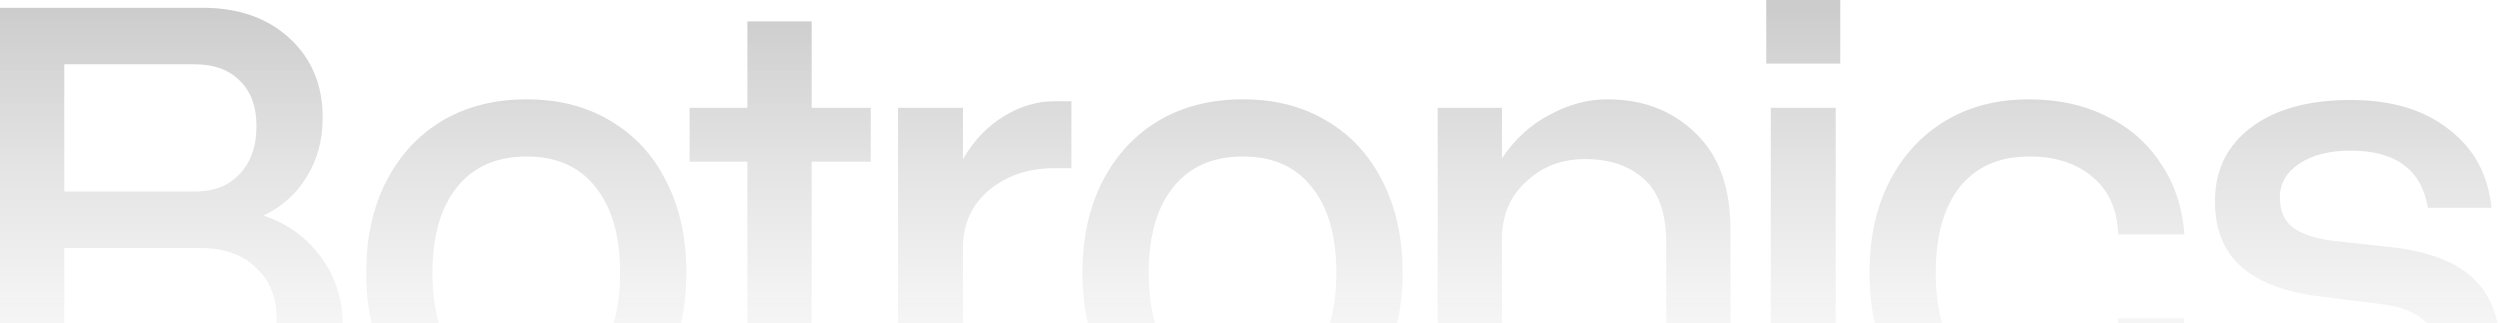
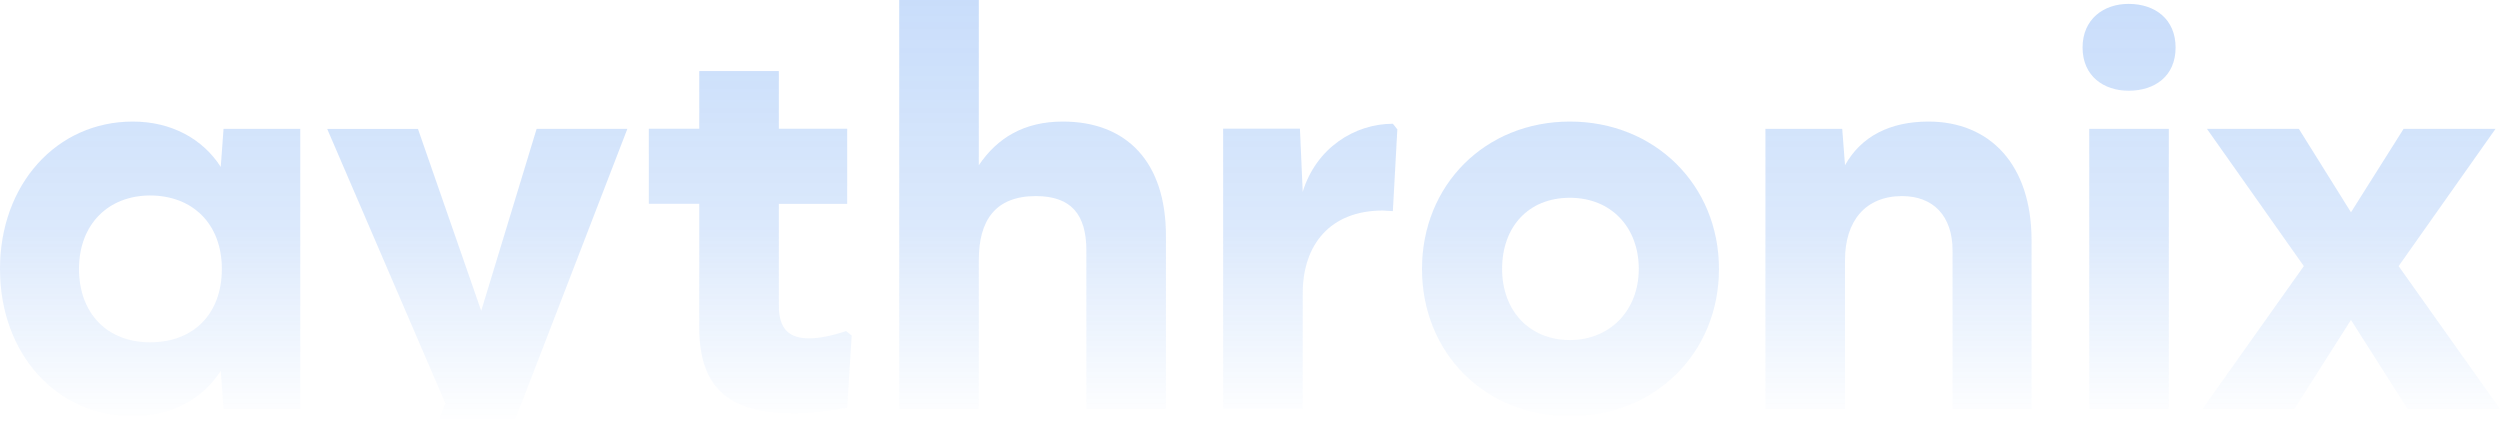
- <svg xmlns="http://www.w3.org/2000/svg" width="1192" height="154" viewBox="0 0 1192 154" fill="none">
-   <g opacity="0.2">
-     <path d="M251.086 47.367C266.359 47.367 279.671 50.772 291.022 57.583C302.58 64.394 311.455 73.991 317.646 86.374C324.044 98.757 327.243 113.308 327.243 130.025C327.243 146.743 324.044 161.397 317.646 173.987C311.455 186.37 302.58 196.07 291.022 203.087C279.671 209.898 266.359 213.304 251.086 213.304C235.813 213.304 222.398 209.898 210.84 203.087C199.489 196.07 190.614 186.37 184.216 173.987C177.818 161.397 174.618 146.743 174.618 130.025C174.618 113.308 177.818 98.757 184.216 86.374C190.614 73.991 199.489 64.394 210.84 57.583C222.398 50.772 235.813 47.367 251.086 47.367ZM592.595 47.367C607.867 47.367 621.179 50.772 632.531 57.583C644.088 64.394 652.963 73.991 659.155 86.374C665.553 98.757 668.752 113.308 668.752 130.025C668.752 146.743 665.553 161.397 659.155 173.987C652.963 186.37 644.088 196.07 632.531 203.087C621.179 209.898 607.867 213.304 592.595 213.304C577.322 213.304 563.906 209.898 552.349 203.087C540.997 196.07 532.122 186.37 525.724 173.987C519.326 161.397 516.127 146.743 516.127 130.025C516.127 113.308 519.326 98.757 525.724 86.374C532.122 73.991 540.997 64.394 552.349 57.583C563.906 50.772 577.322 47.367 592.595 47.367ZM967.539 47.367C981.367 47.367 993.647 50.05 1004.38 55.416C1015.11 60.576 1023.68 68.005 1030.08 77.706C1036.68 87.2 1040.5 98.551 1041.53 111.76H1009.95C1009.54 99.996 1005.51 90.915 997.878 84.516C990.242 77.912 980.128 74.61 967.539 74.61C953.298 74.61 942.256 79.46 934.413 89.16C926.777 98.86 922.959 112.482 922.959 130.025C922.959 147.775 926.88 161.603 934.722 171.509C942.565 181.21 953.504 186.06 967.539 186.06C979.922 186.06 989.932 183.067 997.568 177.082C1005.2 171.097 1009.33 162.635 1009.95 151.697H1041.53C1039.67 170.891 1032.04 185.957 1018.62 196.896C1005.2 207.834 988.177 213.304 967.539 213.304C952.472 213.304 939.16 209.898 927.602 203.087C916.251 196.07 907.376 186.37 900.978 173.987C894.58 161.397 891.381 146.743 891.381 130.025C891.381 113.308 894.58 98.757 900.978 86.374C907.376 73.991 916.251 64.394 927.602 57.583C938.954 50.772 952.266 47.367 967.539 47.367ZM1120.8 47.677C1140.2 47.677 1155.78 52.32 1167.54 61.608C1179.51 70.689 1186.32 83.175 1187.98 99.067H1157.64C1154.54 80.905 1142.26 71.824 1120.8 71.824C1110.68 71.824 1102.53 73.888 1096.34 78.016C1090.15 82.143 1087.05 87.51 1087.05 94.114C1087.05 100.718 1089.22 105.569 1093.55 108.665C1097.89 111.76 1104.28 113.824 1112.75 114.856L1140.92 117.952C1158.46 120.016 1171.36 125.072 1179.62 133.122C1187.87 140.964 1192 152.213 1192 166.867C1192 180.901 1186.12 192.149 1174.35 200.611C1162.59 208.867 1147.11 212.995 1127.92 212.995C1106.45 212.995 1089.32 208.454 1076.52 199.373C1063.73 190.085 1056.4 177.702 1054.54 162.223H1086.43C1089.53 180.385 1103.36 189.467 1127.92 189.467C1138.03 189.467 1146.18 187.505 1152.37 183.584C1158.77 179.662 1161.97 174.399 1161.97 167.795C1161.97 154.586 1152.79 146.95 1134.42 144.886L1107.48 141.481C1090.56 139.623 1077.76 134.979 1069.09 127.549C1060.43 120.119 1056.09 109.593 1056.09 95.972C1056.09 81.112 1061.87 69.347 1073.43 60.679C1084.99 52.01 1100.78 47.677 1120.8 47.677ZM387.006 51.391H415.178V77.087H387.006V162.223C387.006 170.272 388.451 175.742 391.34 178.631C394.436 181.52 398.357 182.965 403.104 182.965H415.178V209.899H399.698C387.728 209.899 377.511 206.494 369.049 199.683C360.588 192.666 356.357 181.52 356.357 166.248V77.087H328.803V51.391H356.357V10.217H387.006V51.391ZM510.852 80.183H502.803C490.42 80.183 479.997 83.691 471.535 90.708C463.279 97.725 459.151 106.807 459.151 117.952V209.899H428.192V51.391H459.151V75.848C464.311 66.974 470.812 60.163 478.655 55.416C486.497 50.669 494.444 48.296 502.493 48.296H510.852V80.183ZM96.59 3.715C113.72 3.715 127.549 8.565 138.075 18.265C148.601 27.966 153.863 40.556 153.863 56.035C153.863 66.767 151.284 76.261 146.124 84.516C141.171 92.566 134.36 98.654 125.692 102.782C137.249 106.703 146.433 113.411 153.244 122.905C160.055 132.193 163.46 143.132 163.46 155.721C163.46 172.026 158.197 185.132 147.671 195.038C137.146 204.945 123.318 209.898 106.187 209.898H0V3.715H96.59ZM766.284 47.367C783.414 47.367 797.449 52.733 808.387 63.465C819.532 73.991 825.105 89.367 825.105 109.593V209.898H794.456V116.094C794.456 101.854 790.947 91.637 783.93 85.446C776.913 79.047 767.522 75.848 755.758 75.848C744.613 75.849 735.222 79.46 727.586 86.684C719.95 93.701 716.132 102.782 716.132 113.927V209.898H685.483V51.391H716.132V75.538C722.117 66.458 729.65 59.544 738.731 54.797C747.812 49.843 756.996 47.367 766.284 47.367ZM875.27 209.898H844.311V51.391H875.27V209.898ZM251.086 74.61C236.845 74.61 225.803 79.46 217.96 89.16C210.117 98.86 206.195 112.482 206.195 130.025C206.195 147.775 210.117 161.603 217.96 171.509C225.803 181.21 236.845 186.06 251.086 186.06C265.327 186.06 276.265 181.21 283.901 171.509C291.744 161.603 295.666 147.775 295.666 130.025C295.666 112.482 291.744 98.86 283.901 89.16C276.265 79.46 265.327 74.61 251.086 74.61ZM592.595 74.61C578.354 74.61 567.312 79.46 559.469 89.16C551.627 98.86 547.705 112.482 547.705 130.025C547.705 147.775 551.627 161.603 559.469 171.509C567.312 181.21 578.354 186.06 592.595 186.06C606.836 186.06 617.774 181.21 625.411 171.509C633.253 161.603 637.175 147.775 637.175 130.025C637.175 112.482 633.253 98.86 625.411 89.16C617.774 79.46 606.836 74.61 592.595 74.61ZM30.649 182.965H99.376C109.49 182.965 117.435 180.281 123.214 174.915C128.993 169.342 131.883 161.706 131.883 152.006C131.883 141.687 128.581 133.534 121.976 127.549C115.578 121.357 106.807 118.262 95.662 118.262H30.649V182.965ZM30.649 91.327H92.876C101.957 91.327 109.077 88.541 114.237 82.968C119.603 77.396 122.286 69.76 122.286 60.059C122.286 50.772 119.603 43.548 114.237 38.389C109.077 33.229 101.957 30.649 92.876 30.649H30.649V91.327ZM877.438 30.34H842.145V0H877.438V30.34Z" fill="url(#paint0_linear_244_60)" />
+ <svg xmlns="http://www.w3.org/2000/svg" viewBox="0 0 1192 201" role="img" aria-label="Aythronix">
+   <defs>
+     <linearGradient id="ay-footer-fade" x1="0" y1="0" x2="0" y2="1">
+       <stop offset="0" stop-color="#fff" stop-opacity="1" />
+       <stop offset="0.55" stop-color="#fff" stop-opacity="0.65" />
+       <stop offset="1" stop-color="#fff" stop-opacity="0" />
+     </linearGradient>
+     <mask id="ay-footer-mask">
+       <rect width="1192" height="201" fill="url(#ay-footer-fade)" />
+     </mask>
+   </defs>
+   <g mask="url(#ay-footer-mask)" opacity="0.22" fill="#0765eb">
+     <g transform="scale(4.028116) translate(0 -86.9)">
+       <path d="M35.54,135.31h-9.08l-.33-4.51c-2.12,3.32-5.84,5.37-10.41,5.37-9.08,0-15.72-7.43-15.72-17.44s6.7-17.44,15.72-17.44c4.58,0,8.29,2.06,10.41,5.37l.33-4.51h9.08v33.16ZM9.35,118.73c0,5.24,3.32,8.69,8.42,8.69s8.49-3.32,8.49-8.69-3.51-8.69-8.49-8.69-8.42,3.45-8.42,8.69Z" />
+       <path d="M49.47,102.15l7.49,21.55,6.56-21.55h10.74l-12.33,31.96c-3.98,10.34-7.23,14.46-14.72,14.46-2.19,0-4.24-.2-6.76-1.06l-.6-8.49.6-.33c2.32,1.13,3.78,1.53,6.3,1.53,1.99,0,4.18-1.06,5.17-3.58l.8-1.99-13.99-32.49h10.74Z" />
+       <path d="M76.8,111.03v-8.89h5.97v-6.83h9.42v6.83h8.09v8.89h-8.09v12.07c0,2.65,1.13,3.85,3.58,3.85,1.19,0,2.59-.27,4.38-.86l.66.53-.53,8.55c-2.39.4-4.44.66-6.3.66-7.23,0-11.21-2.59-11.21-10.15v-14.66h-5.97Z" />
+       <path d="M106.44,86.9h9.42v19.56c2.19-3.25,5.37-5.17,9.95-5.17,7.49,0,12.2,4.71,12.2,13.53v20.49h-9.42v-18.77c0-4.24-1.79-6.43-5.97-6.43-4.84,0-6.76,2.92-6.76,7.56v17.64h-9.42v-48.41Z" />
+       <path d="M154.19,109.64c1.59-5.24,6.17-8.09,10.68-8.09l.53.66-.53,9.68c-.4,0-.8-.07-1.19-.07-6.23,0-9.48,4.04-9.48,9.81v13.66h-9.42v-33.16h9.09l.33,7.49Z" />
+       <path d="M203.47,118.73c0,9.95-7.56,17.44-17.64,17.44s-17.51-7.49-17.51-17.44,7.49-17.44,17.51-17.44,17.64,7.49,17.64,17.44ZM177.8,118.73c0,4.97,3.25,8.42,8.02,8.42s8.16-3.52,8.16-8.42-3.25-8.42-8.16-8.42-8.02,3.45-8.02,8.42Z" />
+       <path d="M218.06,102.15l.33,4.31c1.92-3.45,5.37-5.17,9.88-5.17,7.23,0,12.2,5.04,12.2,14.06v19.96h-9.35v-18.77c0-4.11-2.32-6.43-5.97-6.43-4.31,0-6.76,2.92-6.76,7.56v17.64h-9.42v-33.16h9.08Z" />
+       <path d="M257.52,92.53c0,3.38-2.45,5.11-5.57,5.11-2.92,0-5.44-1.72-5.44-5.11s2.52-5.17,5.44-5.17c3.12,0,5.57,1.79,5.57,5.17ZM247.3,135.31v-33.16h9.42v33.16h-9.42Z" />
+       <path d="M260.7,135.31l12-16.91-11.47-16.25h10.88l6.17,9.88,6.23-9.88h10.88l-11.47,16.25,12,16.91h-10.94l-6.7-10.54-6.7,10.54h-10.88Z" />
+     </g>
  </g>
-   <defs>
-     <linearGradient id="paint0_linear_244_60" x1="81.73" y1="3.715" x2="81.73" y2="209.898" gradientUnits="userSpaceOnUse">
-       <stop />
-       <stop offset="1" stop-color="#666666" stop-opacity="0" />
-     </linearGradient>
-   </defs>
</svg>
